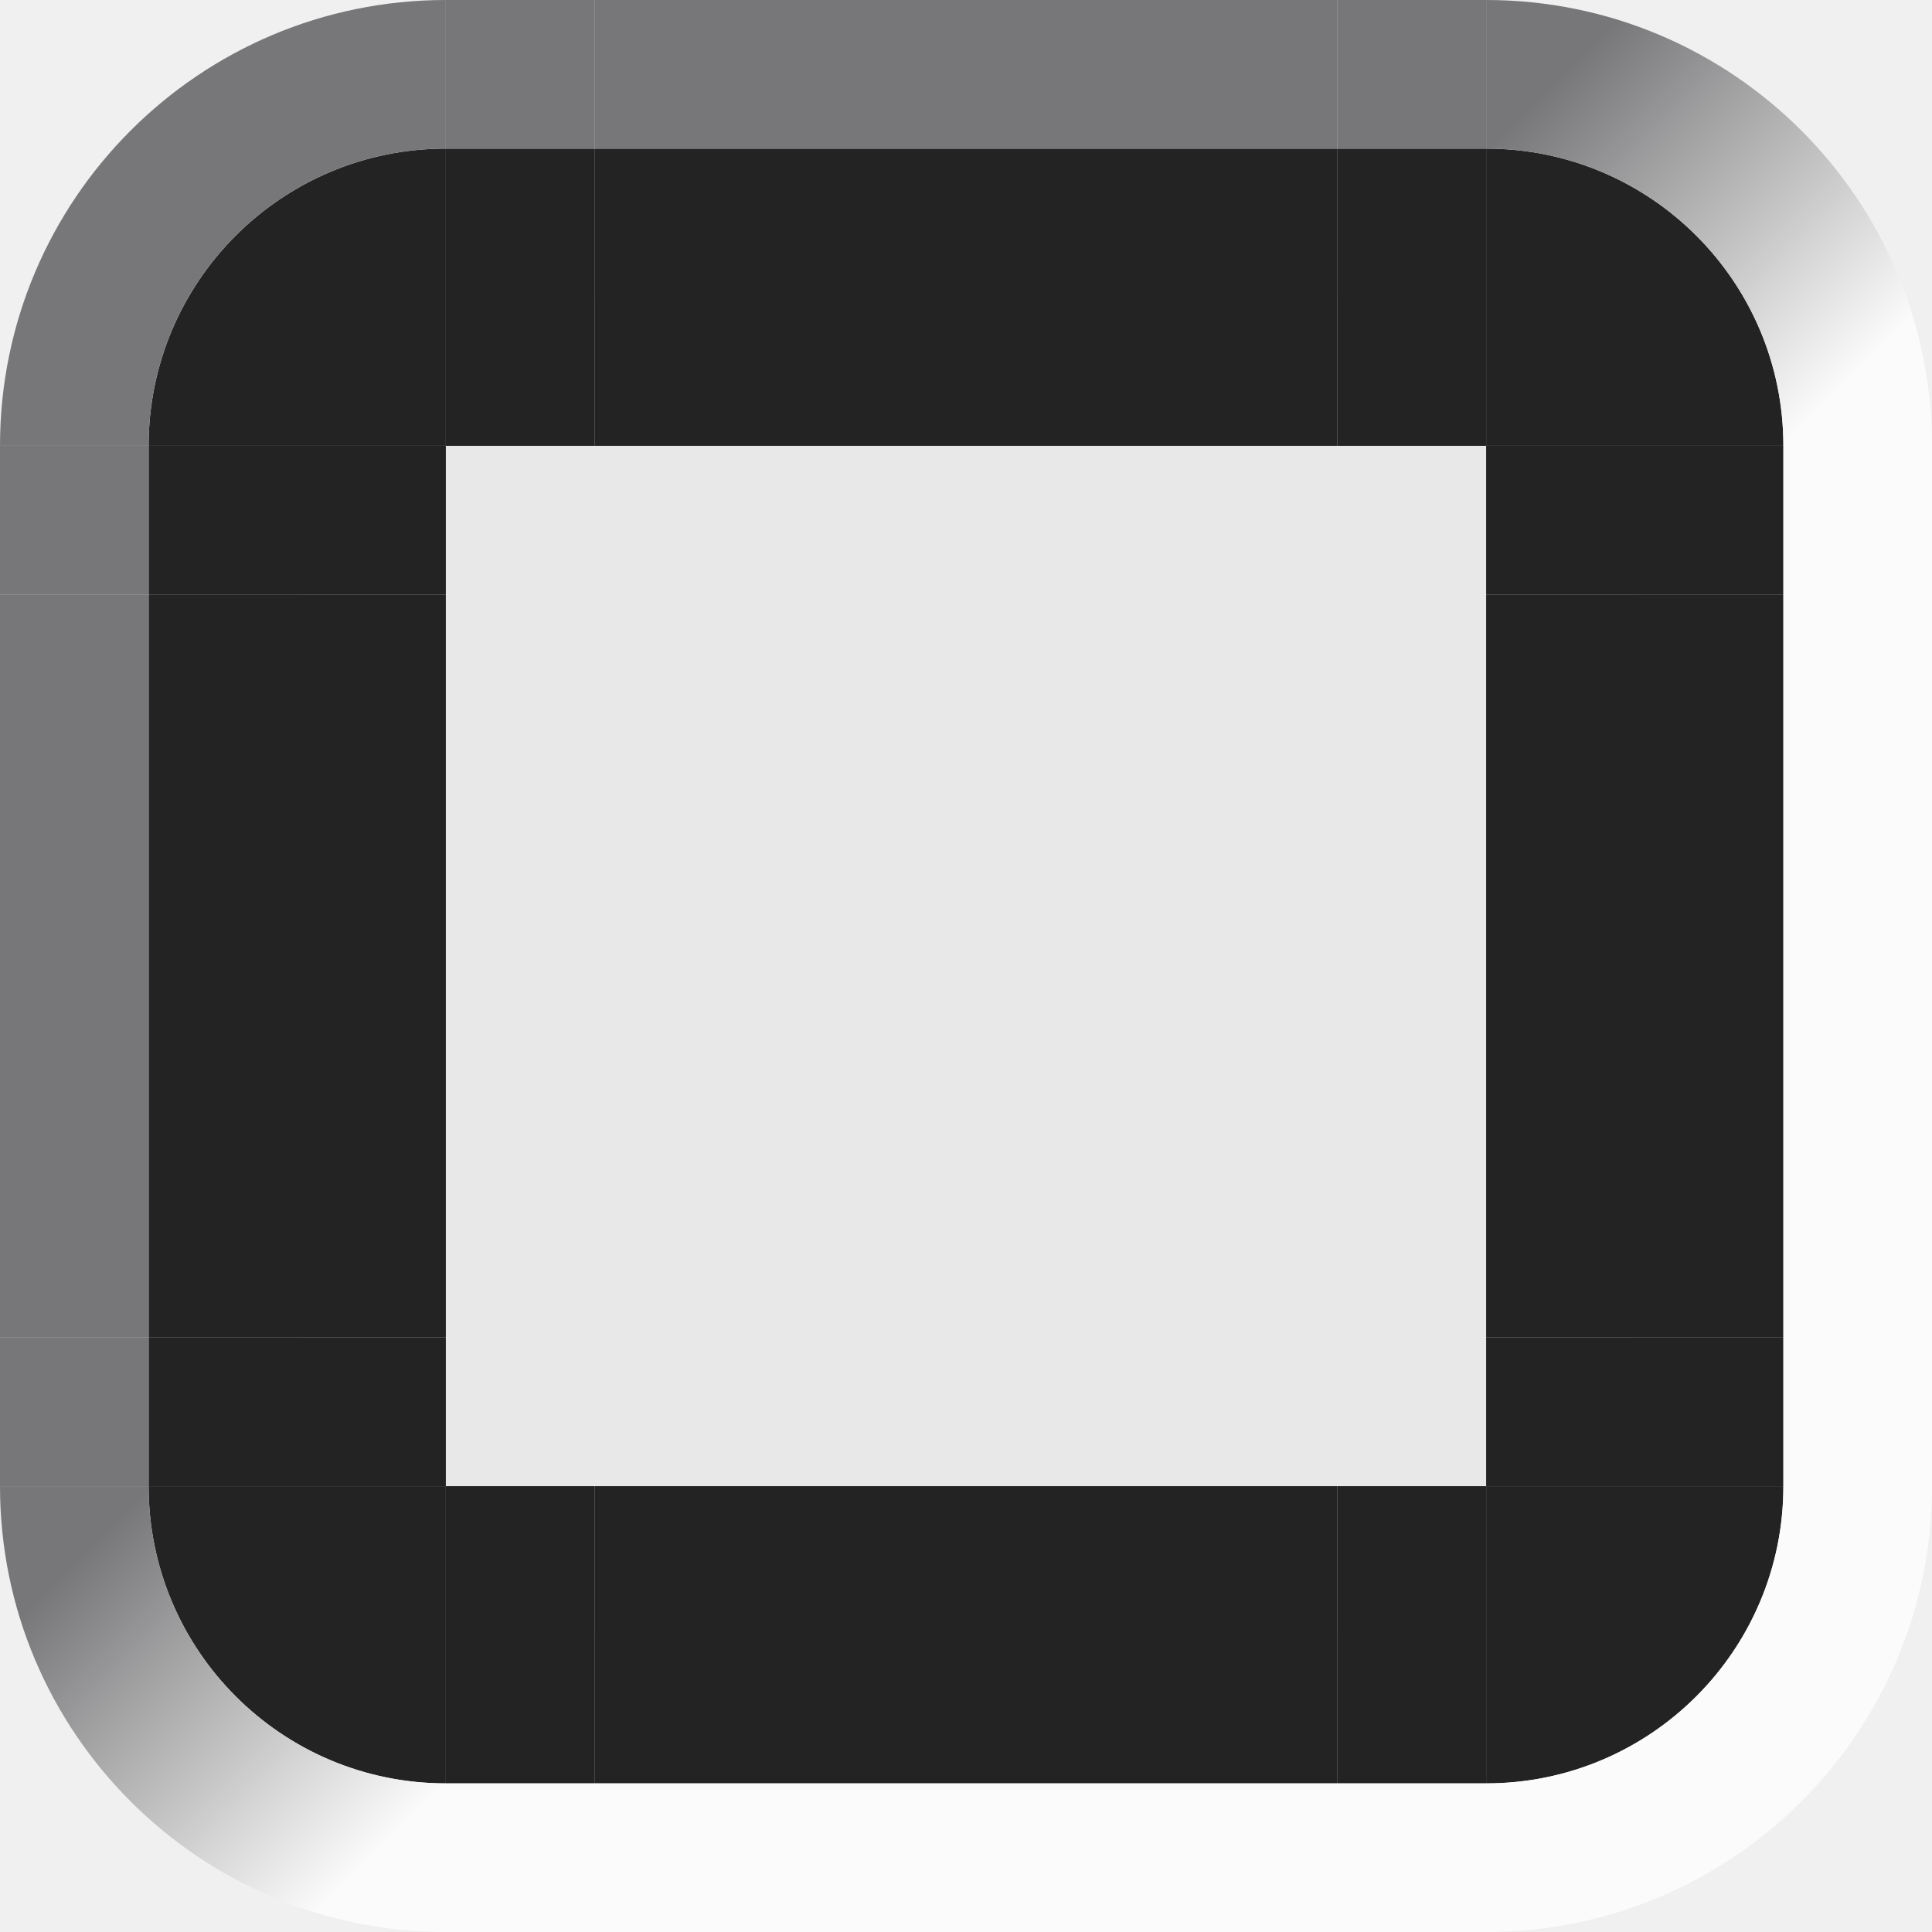
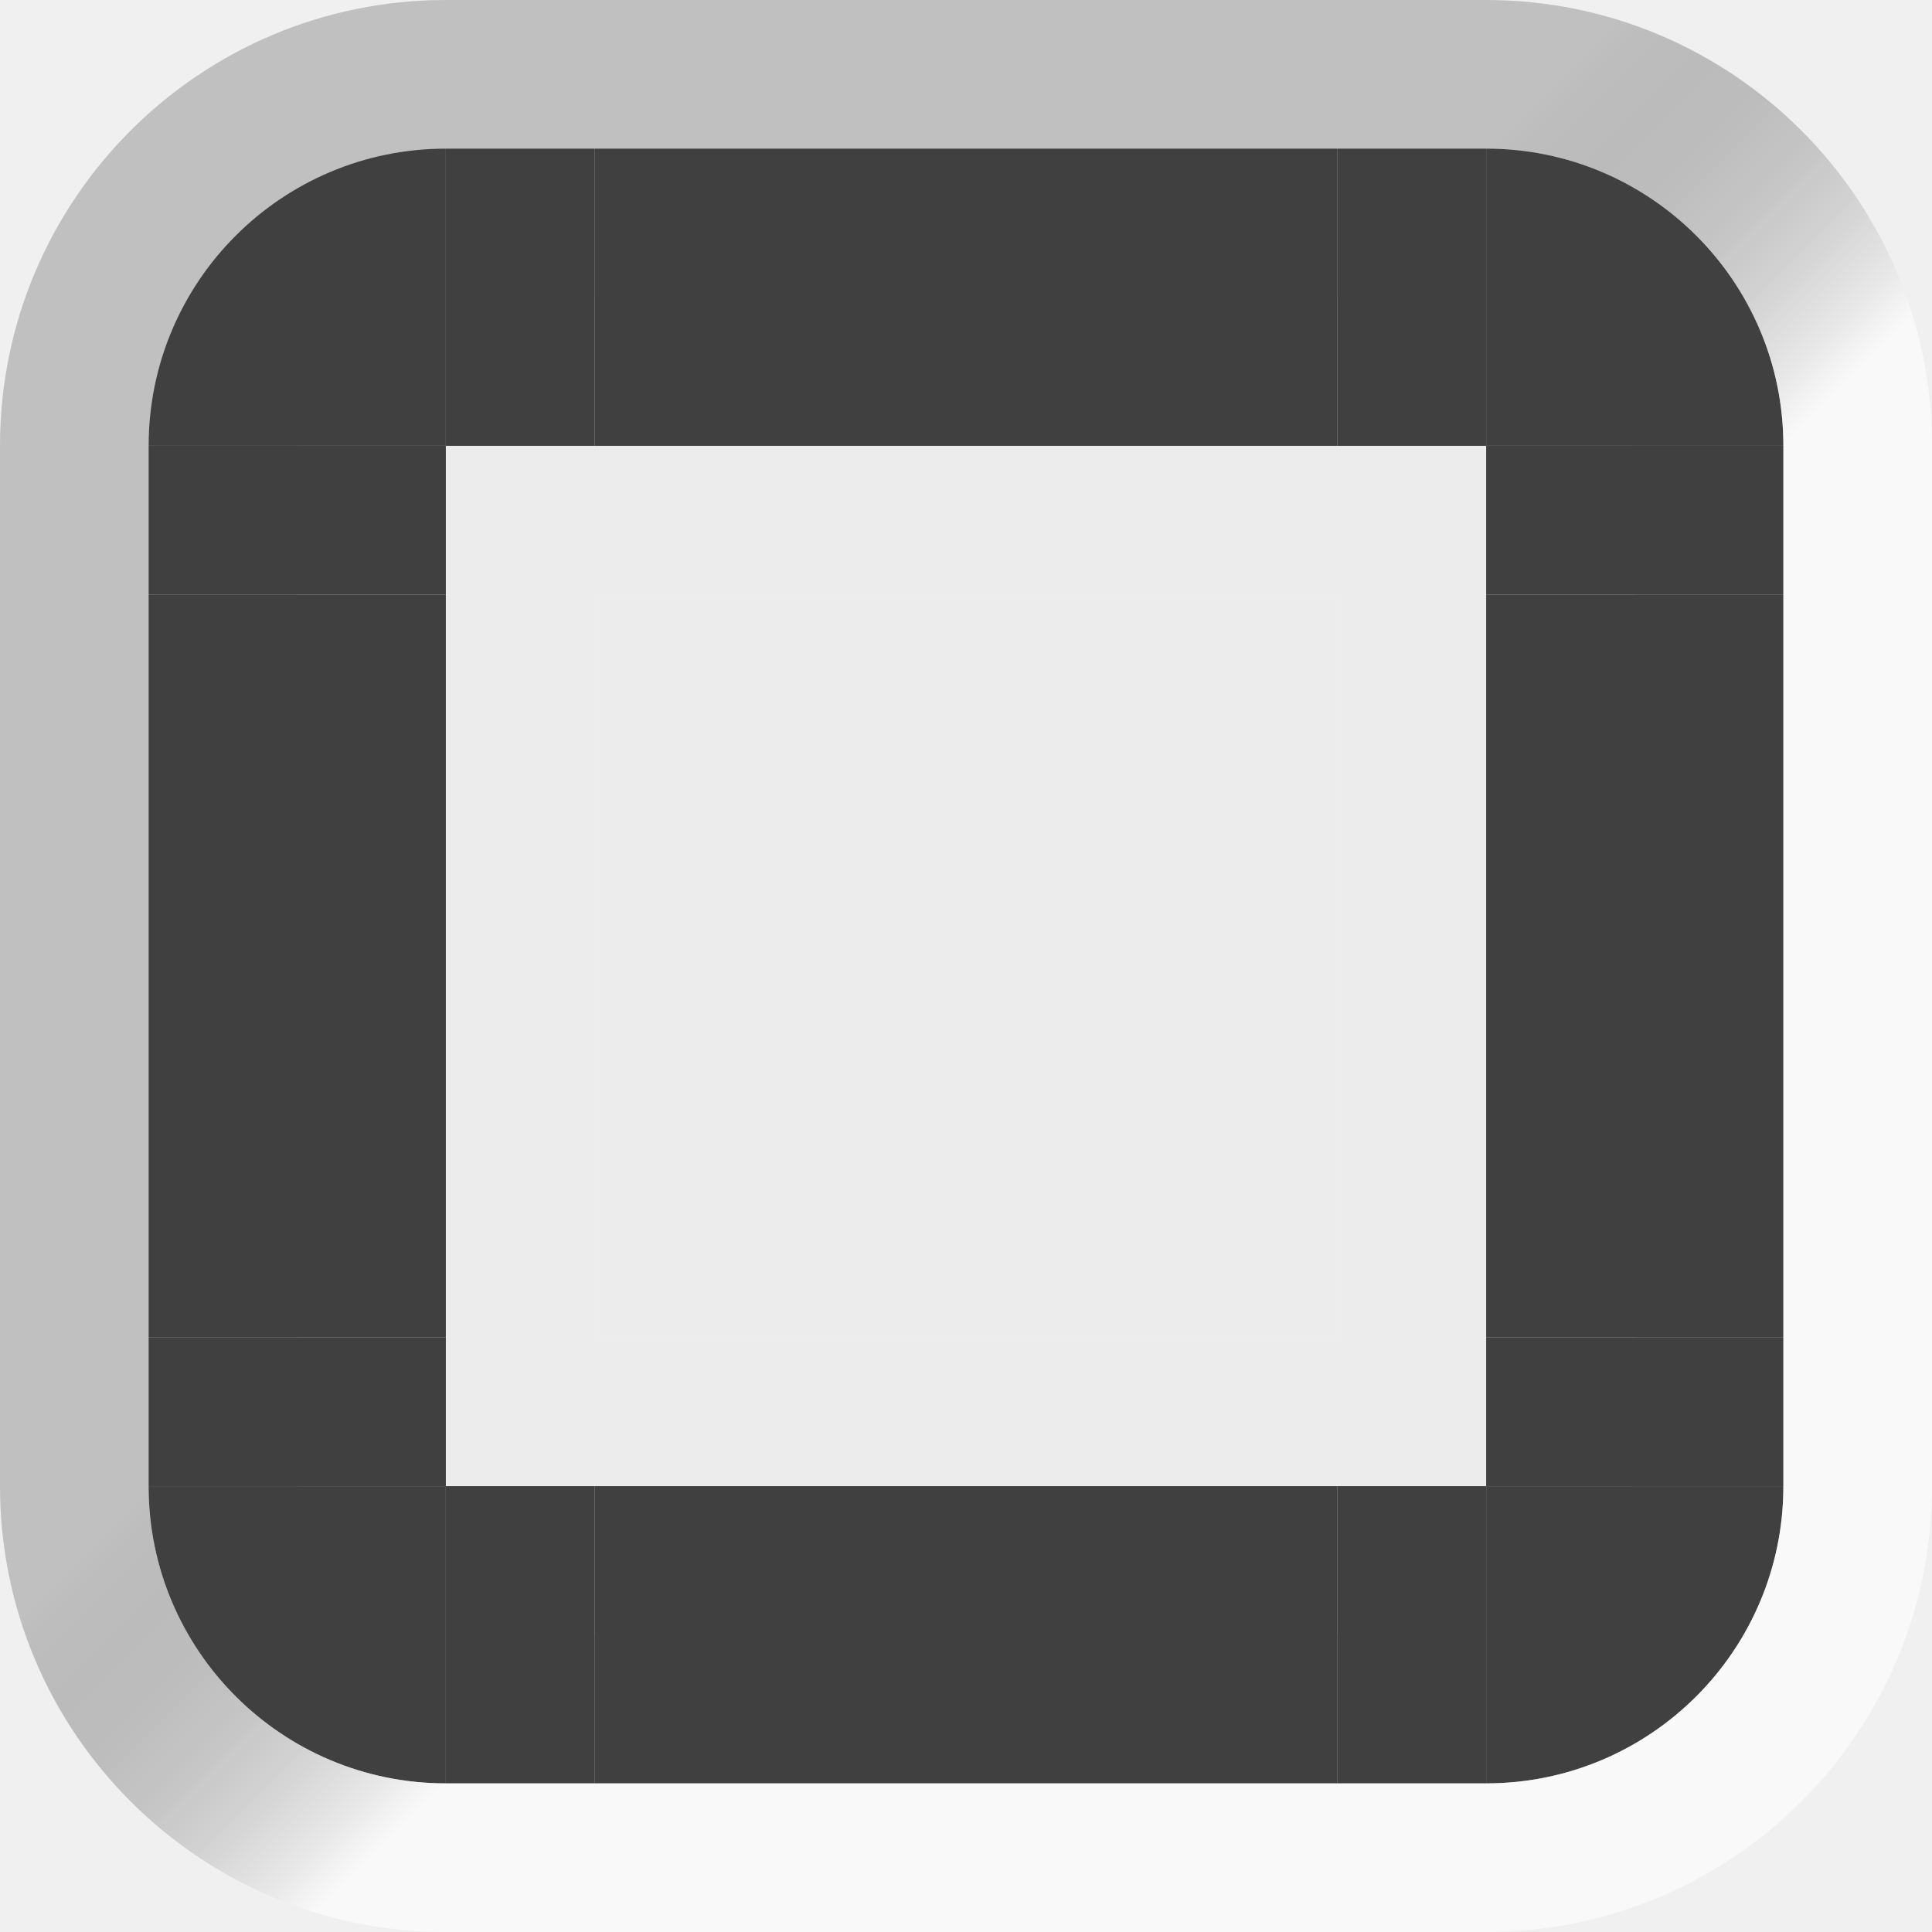
<svg xmlns="http://www.w3.org/2000/svg" xmlns:xlink="http://www.w3.org/1999/xlink" width="13" version="1.0" height="13" id="svg1406">
  <defs id="defs312">
    <linearGradient xlink:href="#linearGradient4889" id="linearGradient7082" gradientUnits="userSpaceOnUse" x1="2" y1="49" x2="0" y2="47" />
    <linearGradient id="linearGradient4889">
-       <stop style="stop-color:#fbfbfb;stop-opacity:1;" offset="0" id="stop4885" />
-       <stop style="stop-color:#777779;stop-opacity:1" offset="1" id="stop4887" />
+       <stop style="stop-color:#ffffff;stop-opacity:0.6;" offset="0" id="stop4885" />
+       <stop style="stop-color:#000000;stop-opacity:0.2" offset="1" id="stop4887" />
    </linearGradient>
    <linearGradient xlink:href="#linearGradient4889" id="linearGradient7080" gradientUnits="userSpaceOnUse" x1="19" y1="32" x2="17" y2="30" />
  </defs>
-   <rect y="4" x="4" height="5" width="5" id="lineedit-normal" style="opacity:1;vector-effect:none;fill:#e8e8e8;fill-opacity:1;stroke:none;stroke-width:0.222;stroke-linecap:square;stroke-linejoin:miter;stroke-miterlimit:8.3;stroke-dasharray:none;stroke-dashoffset:0;stroke-opacity:1;marker:none" />
+   <rect y="4" x="4" height="5" width="5" id="lineedit-normal" style="opacity:1;vector-effect:none;fill:#ececec;fill-opacity:1;stroke:none;stroke-width:0.222;stroke-linecap:square;stroke-linejoin:miter;stroke-miterlimit:8.3;stroke-dasharray:none;stroke-dashoffset:0;stroke-opacity:1;marker:none" />
  <g transform="translate(1,-29)" id="lineedit-normal-topleft">
-     <rect style="opacity:1;vector-effect:none;fill:#e8e8e8;fill-opacity:1;stroke:none;stroke-width:0.157;stroke-linecap:square;stroke-linejoin:miter;stroke-miterlimit:8.3;stroke-dasharray:none;stroke-dashoffset:0;stroke-opacity:1;marker:none" id="rect4780-3-5-8-7-75-5-4" width="1" height="1" x="2" y="31" />
-     <rect style="opacity:1;vector-effect:none;fill:#e8e8e8;fill-opacity:1;stroke:none;stroke-width:0.222;stroke-linecap:square;stroke-linejoin:miter;stroke-miterlimit:8.3;stroke-dasharray:none;stroke-dashoffset:0;stroke-opacity:1;marker:none" id="rect4780-3-5-8-7-75-9" width="2" height="1" x="1" y="32" />
-     <rect style="opacity:1;vector-effect:none;fill:#232323;fill-opacity:1;stroke:none;stroke-width:0.35;stroke-linecap:square;stroke-linejoin:miter;stroke-miterlimit:8.3;stroke-dasharray:none;stroke-dashoffset:0;stroke-opacity:1;marker:none" id="rect4817-61-5-1-6-35-5" width="1" height="2" x="2" y="30" />
-     <rect style="opacity:1;vector-effect:none;fill:#232323;fill-opacity:1;stroke:none;stroke-width:0.35;stroke-linecap:square;stroke-linejoin:miter;stroke-miterlimit:8.3;stroke-dasharray:none;stroke-dashoffset:0;stroke-opacity:1;marker:none" id="rect4834-03-7-29-4-62-0" width="2" height="1" x="0" y="32" />
-     <rect style="opacity:1;vector-effect:none;fill:#777779;fill-opacity:1;stroke:none;stroke-width:0.35;stroke-linecap:square;stroke-linejoin:miter;stroke-miterlimit:8.3;stroke-dasharray:none;stroke-dashoffset:0;stroke-opacity:1;marker:none" id="rect4851-1-1-93-5-3-3-9-4" width="1" height="1" x="2" y="29" />
-     <rect style="opacity:1;vector-effect:none;fill:#777779;fill-opacity:1;stroke:none;stroke-width:0.35;stroke-linecap:square;stroke-linejoin:miter;stroke-miterlimit:8.3;stroke-dasharray:none;stroke-dashoffset:0;stroke-opacity:1;marker:none" id="rect4868-2-0-0-4-9-0-1-8" width="1" height="1" x="-1" y="32" />
-     <path style="opacity:1;vector-effect:none;fill:#e8e8e8;fill-opacity:1;stroke:none;stroke-width:0.783;stroke-linecap:square;stroke-linejoin:miter;stroke-miterlimit:8.3;stroke-dasharray:none;stroke-dashoffset:0;stroke-opacity:1;marker:none" d="m 2,31 a 1,1 0 0 0 -1,1 h 1 z" id="path6929-7-1" />
-     <path style="opacity:1;vector-effect:none;fill:#232323;fill-opacity:1;stroke:none;stroke-width:0.495;stroke-linecap:square;stroke-linejoin:miter;stroke-miterlimit:8.3;stroke-dasharray:none;stroke-dashoffset:0;stroke-opacity:1;marker:none" d="m 2,30 a 2,2 0 0 0 -2,2 h 2 z" id="path6609-4-7" />
-     <path style="opacity:1;vector-effect:none;fill:#777779;fill-opacity:1;stroke:none;stroke-width:0.783;stroke-linecap:square;stroke-linejoin:miter;stroke-miterlimit:8.3;stroke-dasharray:none;stroke-dashoffset:0;stroke-opacity:1;marker:none" d="m 2,29 a 3,3 0 0 0 -3,3 h 1 a 2,2 0 0 1 2,-2 z" id="path6749-43-2" />
+     <rect style="opacity:1;vector-effect:none;fill:#ececec;fill-opacity:1;stroke:none;stroke-width:0.157;stroke-linecap:square;stroke-linejoin:miter;stroke-miterlimit:8.3;stroke-dasharray:none;stroke-dashoffset:0;stroke-opacity:1;marker:none" id="rect4780-3-5-8-7-75-5-4" width="1" height="1" x="2" y="31" />
+     <rect style="opacity:1;vector-effect:none;fill:#ececec;fill-opacity:1;stroke:none;stroke-width:0.222;stroke-linecap:square;stroke-linejoin:miter;stroke-miterlimit:8.3;stroke-dasharray:none;stroke-dashoffset:0;stroke-opacity:1;marker:none" id="rect4780-3-5-8-7-75-9" width="2" height="1" x="1" y="32" />
+     <rect style="opacity:1;vector-effect:none;fill:#404040;fill-opacity:1;stroke:none;stroke-width:0.35;stroke-linecap:square;stroke-linejoin:miter;stroke-miterlimit:8.3;stroke-dasharray:none;stroke-dashoffset:0;stroke-opacity:1;marker:none" id="rect4817-61-5-1-6-35-5" width="1" height="2" x="2" y="30" />
+     <rect style="opacity:1;vector-effect:none;fill:#404040;fill-opacity:1;stroke:none;stroke-width:0.35;stroke-linecap:square;stroke-linejoin:miter;stroke-miterlimit:8.3;stroke-dasharray:none;stroke-dashoffset:0;stroke-opacity:1;marker:none" id="rect4834-03-7-29-4-62-0" width="2" height="1" x="0" y="32" />
+     <rect style="opacity:1;vector-effect:none;fill:#000000;fill-opacity:0.2;stroke:none;stroke-width:0.35;stroke-linecap:square;stroke-linejoin:miter;stroke-miterlimit:8.3;stroke-dasharray:none;stroke-dashoffset:0;stroke-opacity:1;marker:none" id="rect4851-1-1-93-5-3-3-9-4" width="1" height="1" x="2" y="29" />
+     <rect style="opacity:1;vector-effect:none;fill:#000000;fill-opacity:0.2;stroke:none;stroke-width:0.35;stroke-linecap:square;stroke-linejoin:miter;stroke-miterlimit:8.3;stroke-dasharray:none;stroke-dashoffset:0;stroke-opacity:1;marker:none" id="rect4868-2-0-0-4-9-0-1-8" width="1" height="1" x="-1" y="32" />
+     <path style="opacity:1;vector-effect:none;fill:#ececec;fill-opacity:1;stroke:none;stroke-width:0.783;stroke-linecap:square;stroke-linejoin:miter;stroke-miterlimit:8.3;stroke-dasharray:none;stroke-dashoffset:0;stroke-opacity:1;marker:none" d="m 2,31 a 1,1 0 0 0 -1,1 h 1 z" id="path6929-7-1" />
+     <path style="opacity:1;vector-effect:none;fill:#404040;fill-opacity:1;stroke:none;stroke-width:0.495;stroke-linecap:square;stroke-linejoin:miter;stroke-miterlimit:8.3;stroke-dasharray:none;stroke-dashoffset:0;stroke-opacity:1;marker:none" d="m 2,30 a 2,2 0 0 0 -2,2 h 2 z" id="path6609-4-7" />
+     <path style="opacity:1;vector-effect:none;fill:#000000;fill-opacity:0.2;stroke:none;stroke-width:0.783;stroke-linecap:square;stroke-linejoin:miter;stroke-miterlimit:8.3;stroke-dasharray:none;stroke-dashoffset:0;stroke-opacity:1;marker:none" d="m 2,29 a 3,3 0 0 0 -3,3 h 1 a 2,2 0 0 1 2,-2 z" id="path6749-43-2" />
  </g>
  <g transform="translate(-7,-29)" id="lineedit-normal-topright">
-     <rect style="opacity:1;vector-effect:none;fill:#e8e8e8;fill-opacity:1;stroke:none;stroke-width:0.222;stroke-linecap:square;stroke-linejoin:miter;stroke-miterlimit:8.3;stroke-dasharray:none;stroke-dashoffset:0;stroke-opacity:1;marker:none" id="rect4780-3-54-5-9-09-2-2" width="1" height="1" x="16" y="31" />
-     <rect style="opacity:1;vector-effect:none;fill:#e8e8e8;fill-opacity:1;stroke:none;stroke-width:0.222;stroke-linecap:square;stroke-linejoin:miter;stroke-miterlimit:8.3;stroke-dasharray:none;stroke-dashoffset:0;stroke-opacity:1;marker:none" id="rect4780-3-54-5-9-09-26" width="2" height="1" x="16" y="32" />
-     <rect style="opacity:1;vector-effect:none;fill:#232323;fill-opacity:1;stroke:none;stroke-width:0.35;stroke-linecap:square;stroke-linejoin:miter;stroke-miterlimit:8.3;stroke-dasharray:none;stroke-dashoffset:0;stroke-opacity:1;marker:none" id="rect4817-61-6-09-2-3-1" width="1" height="2" x="16" y="30" />
-     <rect style="opacity:1;vector-effect:none;fill:#232323;fill-opacity:1;stroke:none;stroke-width:0.35;stroke-linecap:square;stroke-linejoin:miter;stroke-miterlimit:8.3;stroke-dasharray:none;stroke-dashoffset:0;stroke-opacity:1;marker:none" id="rect4834-03-4-6-5-60-0" width="2" height="1" x="17" y="32" />
-     <rect style="opacity:1;vector-effect:none;fill:#777779;fill-opacity:1;stroke:none;stroke-width:0.35;stroke-linecap:square;stroke-linejoin:miter;stroke-miterlimit:8.3;stroke-dasharray:none;stroke-dashoffset:0;stroke-opacity:1;marker:none" id="rect4851-1-1-93-4-3-4-6-6" width="1" height="1" x="16" y="29" />
-     <rect style="opacity:1;vector-effect:none;fill:#fbfbfb;fill-opacity:1;stroke:none;stroke-width:0.35;stroke-linecap:square;stroke-linejoin:miter;stroke-miterlimit:8.3;stroke-dasharray:none;stroke-dashoffset:0;stroke-opacity:1;marker:none" id="rect4868-27-1-0-8-0-2-1" width="1" height="1" x="19" y="32" />
-     <path style="opacity:1;vector-effect:none;fill:#e8e8e8;fill-opacity:1;stroke:none;stroke-width:0.222;stroke-linecap:square;stroke-linejoin:miter;stroke-miterlimit:8.3;stroke-dasharray:none;stroke-dashoffset:0;stroke-opacity:1;marker:none" d="m 17,31 v 1 h 1 a 1,1 0 0 0 -1,-1 z" id="path6929-4-6-4" />
-     <path style="opacity:1;vector-effect:none;fill:#232323;fill-opacity:1;stroke:none;stroke-width:0.495;stroke-linecap:square;stroke-linejoin:miter;stroke-miterlimit:8.3;stroke-dasharray:none;stroke-dashoffset:0;stroke-opacity:1;marker:none" d="m 17,30 v 2 h 2 a 2,2 0 0 0 -2,-2 z" id="path6609-6-8-9" />
+     <rect style="opacity:1;vector-effect:none;fill:#ececec;fill-opacity:1;stroke:none;stroke-width:0.222;stroke-linecap:square;stroke-linejoin:miter;stroke-miterlimit:8.3;stroke-dasharray:none;stroke-dashoffset:0;stroke-opacity:1;marker:none" id="rect4780-3-54-5-9-09-2-2" width="1" height="1" x="16" y="31" />
+     <rect style="opacity:1;vector-effect:none;fill:#ececec;fill-opacity:1;stroke:none;stroke-width:0.222;stroke-linecap:square;stroke-linejoin:miter;stroke-miterlimit:8.3;stroke-dasharray:none;stroke-dashoffset:0;stroke-opacity:1;marker:none" id="rect4780-3-54-5-9-09-26" width="2" height="1" x="16" y="32" />
+     <rect style="opacity:1;vector-effect:none;fill:#404040;fill-opacity:1;stroke:none;stroke-width:0.35;stroke-linecap:square;stroke-linejoin:miter;stroke-miterlimit:8.3;stroke-dasharray:none;stroke-dashoffset:0;stroke-opacity:1;marker:none" id="rect4817-61-6-09-2-3-1" width="1" height="2" x="16" y="30" />
+     <rect style="opacity:1;vector-effect:none;fill:#404040;fill-opacity:1;stroke:none;stroke-width:0.35;stroke-linecap:square;stroke-linejoin:miter;stroke-miterlimit:8.3;stroke-dasharray:none;stroke-dashoffset:0;stroke-opacity:1;marker:none" id="rect4834-03-4-6-5-60-0" width="2" height="1" x="17" y="32" />
+     <rect style="opacity:1;vector-effect:none;fill:#000000;fill-opacity:0.2;stroke:none;stroke-width:0.35;stroke-linecap:square;stroke-linejoin:miter;stroke-miterlimit:8.3;stroke-dasharray:none;stroke-dashoffset:0;stroke-opacity:1;marker:none" id="rect4851-1-1-93-4-3-4-6-6" width="1" height="1" x="16" y="29" />
+     <rect style="opacity:1;vector-effect:none;fill:#ffffff;fill-opacity:0.6;stroke:none;stroke-width:0.35;stroke-linecap:square;stroke-linejoin:miter;stroke-miterlimit:8.3;stroke-dasharray:none;stroke-dashoffset:0;stroke-opacity:1;marker:none" id="rect4868-27-1-0-8-0-2-1" width="1" height="1" x="19" y="32" />
+     <path style="opacity:1;vector-effect:none;fill:#ececec;fill-opacity:1;stroke:none;stroke-width:0.222;stroke-linecap:square;stroke-linejoin:miter;stroke-miterlimit:8.3;stroke-dasharray:none;stroke-dashoffset:0;stroke-opacity:1;marker:none" d="m 17,31 v 1 h 1 a 1,1 0 0 0 -1,-1 z" id="path6929-4-6-4" />
+     <path style="opacity:1;vector-effect:none;fill:#404040;fill-opacity:1;stroke:none;stroke-width:0.495;stroke-linecap:square;stroke-linejoin:miter;stroke-miterlimit:8.3;stroke-dasharray:none;stroke-dashoffset:0;stroke-opacity:1;marker:none" d="m 17,30 v 2 h 2 a 2,2 0 0 0 -2,-2 z" id="path6609-6-8-9" />
    <path style="opacity:1;vector-effect:none;fill:url(#linearGradient7080);fill-opacity:1;stroke:none;stroke-width:0.495;stroke-linecap:square;stroke-linejoin:miter;stroke-miterlimit:8.3;stroke-dasharray:none;stroke-dashoffset:0;stroke-opacity:1;marker:none" d="m 17,29 v 1 a 2,2 0 0 1 2,2 h 1 a 3,3 0 0 0 -3,-3 z" id="path6749-5-8-0" />
  </g>
  <g transform="translate(1,-37)" id="lineedit-normal-bottomleft">
-     <rect style="opacity:1;vector-effect:none;fill:#e8e8e8;fill-opacity:1;stroke:none;stroke-width:0.222;stroke-linecap:square;stroke-linejoin:miter;stroke-miterlimit:8.3;stroke-dasharray:none;stroke-dashoffset:0;stroke-opacity:1;marker:none" id="rect4780-3-7-8-2-2-5-1" width="1" height="1" x="2" y="47" />
-     <rect style="opacity:1;vector-effect:none;fill:#e8e8e8;fill-opacity:1;stroke:none;stroke-width:0.222;stroke-linecap:square;stroke-linejoin:miter;stroke-miterlimit:8.3;stroke-dasharray:none;stroke-dashoffset:0;stroke-opacity:1;marker:none" id="rect4780-3-7-8-2-2-7" width="2" height="1" x="1" y="46" />
-     <rect style="opacity:1;vector-effect:none;fill:#232323;fill-opacity:1;stroke:none;stroke-width:0.35;stroke-linecap:square;stroke-linejoin:miter;stroke-miterlimit:8.3;stroke-dasharray:none;stroke-dashoffset:0;stroke-opacity:1;marker:none" id="rect4817-61-9-1-2-02-7" width="1" height="2" x="2" y="47" />
-     <rect style="opacity:1;vector-effect:none;fill:#232323;fill-opacity:1;stroke:none;stroke-width:0.35;stroke-linecap:square;stroke-linejoin:miter;stroke-miterlimit:8.3;stroke-dasharray:none;stroke-dashoffset:0;stroke-opacity:1;marker:none" id="rect4834-03-5-0-4-3-1" width="2" height="1" x="0" y="46" />
-     <rect style="opacity:1;vector-effect:none;fill:#fbfbfb;fill-opacity:1;stroke:none;stroke-width:0.35;stroke-linecap:square;stroke-linejoin:miter;stroke-miterlimit:8.3;stroke-dasharray:none;stroke-dashoffset:0;stroke-opacity:1;marker:none" id="rect4851-9-8-7-3-7-75-1" width="1" height="1" x="2" y="49" />
-     <rect style="opacity:1;vector-effect:none;fill:#777779;fill-opacity:1;stroke:none;stroke-width:0.35;stroke-linecap:square;stroke-linejoin:miter;stroke-miterlimit:8.3;stroke-dasharray:none;stroke-dashoffset:0;stroke-opacity:1;marker:none" id="rect4868-2-0-0-3-0-7-92-5" width="1" height="1" x="-1" y="46" />
-     <path style="opacity:1;vector-effect:none;fill:#e8e8e8;fill-opacity:1;stroke:none;stroke-width:0.222;stroke-linecap:square;stroke-linejoin:miter;stroke-miterlimit:8.3;stroke-dasharray:none;stroke-dashoffset:0;stroke-opacity:1;marker:none" d="m 1,47 a 1,1 0 0 0 1,1 v -1 z" id="path6929-5-4-7" />
-     <path style="opacity:1;vector-effect:none;fill:#232323;fill-opacity:1;stroke:none;stroke-width:0.495;stroke-linecap:square;stroke-linejoin:miter;stroke-miterlimit:8.3;stroke-dasharray:none;stroke-dashoffset:0;stroke-opacity:1;marker:none" d="m 0,47 a 2,2 0 0 0 2,2 v -2 z" id="path6609-3-9-6" />
+     <rect style="opacity:1;vector-effect:none;fill:#ececec;fill-opacity:1;stroke:none;stroke-width:0.222;stroke-linecap:square;stroke-linejoin:miter;stroke-miterlimit:8.3;stroke-dasharray:none;stroke-dashoffset:0;stroke-opacity:1;marker:none" id="rect4780-3-7-8-2-2-5-1" width="1" height="1" x="2" y="47" />
+     <rect style="opacity:1;vector-effect:none;fill:#ececec;fill-opacity:1;stroke:none;stroke-width:0.222;stroke-linecap:square;stroke-linejoin:miter;stroke-miterlimit:8.3;stroke-dasharray:none;stroke-dashoffset:0;stroke-opacity:1;marker:none" id="rect4780-3-7-8-2-2-7" width="2" height="1" x="1" y="46" />
+     <rect style="opacity:1;vector-effect:none;fill:#404040;fill-opacity:1;stroke:none;stroke-width:0.35;stroke-linecap:square;stroke-linejoin:miter;stroke-miterlimit:8.3;stroke-dasharray:none;stroke-dashoffset:0;stroke-opacity:1;marker:none" id="rect4817-61-9-1-2-02-7" width="1" height="2" x="2" y="47" />
+     <rect style="opacity:1;vector-effect:none;fill:#404040;fill-opacity:1;stroke:none;stroke-width:0.35;stroke-linecap:square;stroke-linejoin:miter;stroke-miterlimit:8.3;stroke-dasharray:none;stroke-dashoffset:0;stroke-opacity:1;marker:none" id="rect4834-03-5-0-4-3-1" width="2" height="1" x="0" y="46" />
+     <rect style="opacity:1;vector-effect:none;fill:#ffffff;fill-opacity:0.6;stroke:none;stroke-width:0.35;stroke-linecap:square;stroke-linejoin:miter;stroke-miterlimit:8.3;stroke-dasharray:none;stroke-dashoffset:0;stroke-opacity:1;marker:none" id="rect4851-9-8-7-3-7-75-1" width="1" height="1" x="2" y="49" />
+     <rect style="opacity:1;vector-effect:none;fill:#000000;fill-opacity:0.2;stroke:none;stroke-width:0.35;stroke-linecap:square;stroke-linejoin:miter;stroke-miterlimit:8.3;stroke-dasharray:none;stroke-dashoffset:0;stroke-opacity:1;marker:none" id="rect4868-2-0-0-3-0-7-92-5" width="1" height="1" x="-1" y="46" />
+     <path style="opacity:1;vector-effect:none;fill:#ececec;fill-opacity:1;stroke:none;stroke-width:0.222;stroke-linecap:square;stroke-linejoin:miter;stroke-miterlimit:8.3;stroke-dasharray:none;stroke-dashoffset:0;stroke-opacity:1;marker:none" d="m 1,47 a 1,1 0 0 0 1,1 v -1 z" id="path6929-5-4-7" />
+     <path style="opacity:1;vector-effect:none;fill:#404040;fill-opacity:1;stroke:none;stroke-width:0.495;stroke-linecap:square;stroke-linejoin:miter;stroke-miterlimit:8.3;stroke-dasharray:none;stroke-dashoffset:0;stroke-opacity:1;marker:none" d="m 0,47 a 2,2 0 0 0 2,2 v -2 z" id="path6609-3-9-6" />
    <path style="opacity:1;vector-effect:none;fill:url(#linearGradient7082);fill-opacity:1;stroke:none;stroke-width:0.495;stroke-linecap:square;stroke-linejoin:miter;stroke-miterlimit:8.3;stroke-dasharray:none;stroke-dashoffset:0;stroke-opacity:1;marker:none" d="m -1,47 a 3,3 0 0 0 3,3 V 49 A 2,2 0 0 1 0,47 Z" id="path6749-4-2-7" />
  </g>
  <g transform="translate(-7,-37)" id="lineedit-normal-bottomright">
-     <rect style="opacity:1;vector-effect:none;fill:#e8e8e8;fill-opacity:1;stroke:none;stroke-width:0.222;stroke-linecap:square;stroke-linejoin:miter;stroke-miterlimit:8.3;stroke-dasharray:none;stroke-dashoffset:0;stroke-opacity:1;marker:none" id="rect4780-3-6-7-8-12-4-6" width="1" height="1" x="16" y="47" />
-     <rect style="opacity:1;vector-effect:none;fill:#e8e8e8;fill-opacity:1;stroke:none;stroke-width:0.222;stroke-linecap:square;stroke-linejoin:miter;stroke-miterlimit:8.3;stroke-dasharray:none;stroke-dashoffset:0;stroke-opacity:1;marker:none" id="rect4780-3-6-7-8-12-5" width="2" height="1" x="16" y="46" />
-     <rect style="opacity:1;vector-effect:none;fill:#232323;fill-opacity:1;stroke:none;stroke-width:0.35;stroke-linecap:square;stroke-linejoin:miter;stroke-miterlimit:8.3;stroke-dasharray:none;stroke-dashoffset:0;stroke-opacity:1;marker:none" id="rect4817-61-3-5-9-93-6" width="1" height="2" x="16" y="47" />
-     <rect style="opacity:1;vector-effect:none;fill:#232323;fill-opacity:1;stroke:none;stroke-width:0.35;stroke-linecap:square;stroke-linejoin:miter;stroke-miterlimit:8.3;stroke-dasharray:none;stroke-dashoffset:0;stroke-opacity:1;marker:none" id="rect4834-03-2-96-3-19-3" width="2" height="1" x="17" y="46" />
-     <rect style="opacity:1;vector-effect:none;fill:#fbfbfb;fill-opacity:1;stroke:none;stroke-width:0.35;stroke-linecap:square;stroke-linejoin:miter;stroke-miterlimit:8.3;stroke-dasharray:none;stroke-dashoffset:0;stroke-opacity:1;marker:none" id="rect4851-9-8-4-21-6-4-9" width="1" height="1" x="16" y="49" />
-     <rect style="opacity:1;vector-effect:none;fill:#fbfbfb;fill-opacity:1;stroke:none;stroke-width:0.35;stroke-linecap:square;stroke-linejoin:miter;stroke-miterlimit:8.3;stroke-dasharray:none;stroke-dashoffset:0;stroke-opacity:1;marker:none" id="rect4868-27-1-7-7-8-7-4" width="1" height="1" x="19" y="46" />
-     <path style="opacity:1;vector-effect:none;fill:#e8e8e8;fill-opacity:1;stroke:none;stroke-width:0.222;stroke-linecap:square;stroke-linejoin:miter;stroke-miterlimit:8.3;stroke-dasharray:none;stroke-dashoffset:0;stroke-opacity:1;marker:none" d="m 17,47 v 1 a 1,1 0 0 0 1,-1 z" id="path6929-2-0-1" />
-     <path style="opacity:1;vector-effect:none;fill:#232323;fill-opacity:1;stroke:none;stroke-width:0.495;stroke-linecap:square;stroke-linejoin:miter;stroke-miterlimit:8.3;stroke-dasharray:none;stroke-dashoffset:0;stroke-opacity:1;marker:none" d="m 17,47 v 2 a 2,2 0 0 0 2,-2 z" id="path6609-2-6-2" />
-     <path style="opacity:1;vector-effect:none;fill:#fbfbfb;fill-opacity:1;stroke:none;stroke-width:0.783;stroke-linecap:square;stroke-linejoin:miter;stroke-miterlimit:8.3;stroke-dasharray:none;stroke-dashoffset:0;stroke-opacity:1;marker:none" d="m 19,47 a 2,2 0 0 1 -2,2 v 1 a 3,3 0 0 0 3,-3 z" id="path6749-7-8-9" />
+     <rect style="opacity:1;vector-effect:none;fill:#ececec;fill-opacity:1;stroke:none;stroke-width:0.222;stroke-linecap:square;stroke-linejoin:miter;stroke-miterlimit:8.3;stroke-dasharray:none;stroke-dashoffset:0;stroke-opacity:1;marker:none" id="rect4780-3-6-7-8-12-4-6" width="1" height="1" x="16" y="47" />
+     <rect style="opacity:1;vector-effect:none;fill:#ececec;fill-opacity:1;stroke:none;stroke-width:0.222;stroke-linecap:square;stroke-linejoin:miter;stroke-miterlimit:8.3;stroke-dasharray:none;stroke-dashoffset:0;stroke-opacity:1;marker:none" id="rect4780-3-6-7-8-12-5" width="2" height="1" x="16" y="46" />
+     <rect style="opacity:1;vector-effect:none;fill:#404040;fill-opacity:1;stroke:none;stroke-width:0.35;stroke-linecap:square;stroke-linejoin:miter;stroke-miterlimit:8.3;stroke-dasharray:none;stroke-dashoffset:0;stroke-opacity:1;marker:none" id="rect4817-61-3-5-9-93-6" width="1" height="2" x="16" y="47" />
+     <rect style="opacity:1;vector-effect:none;fill:#404040;fill-opacity:1;stroke:none;stroke-width:0.35;stroke-linecap:square;stroke-linejoin:miter;stroke-miterlimit:8.3;stroke-dasharray:none;stroke-dashoffset:0;stroke-opacity:1;marker:none" id="rect4834-03-2-96-3-19-3" width="2" height="1" x="17" y="46" />
+     <rect style="opacity:1;vector-effect:none;fill:#ffffff;fill-opacity:0.6;stroke:none;stroke-width:0.35;stroke-linecap:square;stroke-linejoin:miter;stroke-miterlimit:8.3;stroke-dasharray:none;stroke-dashoffset:0;stroke-opacity:1;marker:none" id="rect4851-9-8-4-21-6-4-9" width="1" height="1" x="16" y="49" />
+     <rect style="opacity:1;vector-effect:none;fill:#ffffff;fill-opacity:0.6;stroke:none;stroke-width:0.35;stroke-linecap:square;stroke-linejoin:miter;stroke-miterlimit:8.3;stroke-dasharray:none;stroke-dashoffset:0;stroke-opacity:1;marker:none" id="rect4868-27-1-7-7-8-7-4" width="1" height="1" x="19" y="46" />
+     <path style="opacity:1;vector-effect:none;fill:#ececec;fill-opacity:1;stroke:none;stroke-width:0.222;stroke-linecap:square;stroke-linejoin:miter;stroke-miterlimit:8.3;stroke-dasharray:none;stroke-dashoffset:0;stroke-opacity:1;marker:none" d="m 17,47 v 1 a 1,1 0 0 0 1,-1 z" id="path6929-2-0-1" />
+     <path style="opacity:1;vector-effect:none;fill:#404040;fill-opacity:1;stroke:none;stroke-width:0.495;stroke-linecap:square;stroke-linejoin:miter;stroke-miterlimit:8.3;stroke-dasharray:none;stroke-dashoffset:0;stroke-opacity:1;marker:none" d="m 17,47 v 2 a 2,2 0 0 0 2,-2 z" id="path6609-2-6-2" />
+     <path style="opacity:1;vector-effect:none;fill:#ffffff;fill-opacity:0.6;stroke:none;stroke-width:0.783;stroke-linecap:square;stroke-linejoin:miter;stroke-miterlimit:8.3;stroke-dasharray:none;stroke-dashoffset:0;stroke-opacity:1;marker:none" d="m 19,47 a 2,2 0 0 1 -2,2 v 1 a 3,3 0 0 0 3,-3 z" id="path6749-7-8-9" />
  </g>
  <g transform="translate(-3,-29)" id="lineedit-normal-top">
-     <rect style="opacity:1;vector-effect:none;fill:#e8e8e8;fill-opacity:1;stroke:none;stroke-width:0.222;stroke-linecap:square;stroke-linejoin:miter;stroke-miterlimit:8.3;stroke-dasharray:none;stroke-dashoffset:0;stroke-opacity:1;marker:none" id="rect4780-3-41-1-50-9" width="5" height="2" x="7" y="31" />
-     <rect style="opacity:1;vector-effect:none;fill:#232323;fill-opacity:1;stroke:none;stroke-width:0.783;stroke-linecap:square;stroke-linejoin:miter;stroke-miterlimit:8.3;stroke-dasharray:none;stroke-dashoffset:0;stroke-opacity:1;marker:none" id="rect4817-61-85-0-36-0" width="5" height="2" x="7" y="30" />
-     <rect style="opacity:1;vector-effect:none;fill:#777779;fill-opacity:1;stroke:none;stroke-width:0.783;stroke-linecap:square;stroke-linejoin:miter;stroke-miterlimit:8.3;stroke-dasharray:none;stroke-dashoffset:0;stroke-opacity:1;marker:none" id="rect4851-1-1-93-7-1-0-8" width="5" height="1" x="7" y="29" />
+     <rect style="opacity:1;vector-effect:none;fill:#ececec;fill-opacity:1;stroke:none;stroke-width:0.222;stroke-linecap:square;stroke-linejoin:miter;stroke-miterlimit:8.3;stroke-dasharray:none;stroke-dashoffset:0;stroke-opacity:1;marker:none" id="rect4780-3-41-1-50-9" width="5" height="2" x="7" y="31" />
+     <rect style="opacity:1;vector-effect:none;fill:#404040;fill-opacity:1;stroke:none;stroke-width:0.783;stroke-linecap:square;stroke-linejoin:miter;stroke-miterlimit:8.3;stroke-dasharray:none;stroke-dashoffset:0;stroke-opacity:1;marker:none" id="rect4817-61-85-0-36-0" width="5" height="2" x="7" y="30" />
+     <rect style="opacity:1;vector-effect:none;fill:#000000;fill-opacity:0.2;stroke:none;stroke-width:0.783;stroke-linecap:square;stroke-linejoin:miter;stroke-miterlimit:8.3;stroke-dasharray:none;stroke-dashoffset:0;stroke-opacity:1;marker:none" id="rect4851-1-1-93-7-1-0-8" width="5" height="1" x="7" y="29" />
  </g>
  <g transform="translate(-3,-37)" id="lineedit-normal-bottom">
-     <rect style="opacity:1;vector-effect:none;fill:#e8e8e8;fill-opacity:1;stroke:none;stroke-width:0.222;stroke-linecap:square;stroke-linejoin:miter;stroke-miterlimit:8.3;stroke-dasharray:none;stroke-dashoffset:0;stroke-opacity:1;marker:none" id="rect4780-7-9-3-0-32-0" width="5" height="2" x="7" y="46" />
-     <rect style="opacity:1;vector-effect:none;fill:#232323;fill-opacity:1;stroke:none;stroke-width:0.783;stroke-linecap:square;stroke-linejoin:miter;stroke-miterlimit:8.3;stroke-dasharray:none;stroke-dashoffset:0;stroke-opacity:1;marker:none" id="rect4817-3-4-8-8-0-9" width="5" height="2" x="7" y="47" />
-     <rect style="opacity:1;vector-effect:none;fill:#fbfbfb;fill-opacity:1;stroke:none;stroke-width:0.783;stroke-linecap:square;stroke-linejoin:miter;stroke-miterlimit:8.3;stroke-dasharray:none;stroke-dashoffset:0;stroke-opacity:1;marker:none" id="rect4851-9-8-1-0-1-3" width="5" height="1" x="7" y="49" />
+     <rect style="opacity:1;vector-effect:none;fill:#ececec;fill-opacity:1;stroke:none;stroke-width:0.222;stroke-linecap:square;stroke-linejoin:miter;stroke-miterlimit:8.3;stroke-dasharray:none;stroke-dashoffset:0;stroke-opacity:1;marker:none" id="rect4780-7-9-3-0-32-0" width="5" height="2" x="7" y="46" />
+     <rect style="opacity:1;vector-effect:none;fill:#404040;fill-opacity:1;stroke:none;stroke-width:0.783;stroke-linecap:square;stroke-linejoin:miter;stroke-miterlimit:8.3;stroke-dasharray:none;stroke-dashoffset:0;stroke-opacity:1;marker:none" id="rect4817-3-4-8-8-0-9" width="5" height="2" x="7" y="47" />
+     <rect style="opacity:1;vector-effect:none;fill:#ffffff;fill-opacity:0.6;stroke:none;stroke-width:0.783;stroke-linecap:square;stroke-linejoin:miter;stroke-miterlimit:8.3;stroke-dasharray:none;stroke-dashoffset:0;stroke-opacity:1;marker:none" id="rect4851-9-8-1-0-1-3" width="5" height="1" x="7" y="49" />
  </g>
  <g transform="translate(1,-33)" id="lineedit-normal-left">
-     <rect style="opacity:1;vector-effect:none;fill:#e8e8e8;fill-opacity:1;stroke:none;stroke-width:0.222;stroke-linecap:square;stroke-linejoin:miter;stroke-miterlimit:8.3;stroke-dasharray:none;stroke-dashoffset:0;stroke-opacity:1;marker:none" id="rect4780-2-5-96-4-5-5" width="2" height="5" x="1" y="37" />
-     <rect style="opacity:1;vector-effect:none;fill:#232323;fill-opacity:1;stroke:none;stroke-width:0.783;stroke-linecap:square;stroke-linejoin:miter;stroke-miterlimit:8.3;stroke-dasharray:none;stroke-dashoffset:0;stroke-opacity:1;marker:none" id="rect4834-03-43-6-47-6" width="2" height="5" x="0" y="37" />
-     <rect style="opacity:1;vector-effect:none;fill:#777779;fill-opacity:1;stroke:none;stroke-width:0.783;stroke-linecap:square;stroke-linejoin:miter;stroke-miterlimit:8.3;stroke-dasharray:none;stroke-dashoffset:0;stroke-opacity:1;marker:none" id="rect4868-2-0-0-38-5-5-1" width="1" height="5" x="-1" y="37" />
+     <rect style="opacity:1;vector-effect:none;fill:#ececec;fill-opacity:1;stroke:none;stroke-width:0.222;stroke-linecap:square;stroke-linejoin:miter;stroke-miterlimit:8.3;stroke-dasharray:none;stroke-dashoffset:0;stroke-opacity:1;marker:none" id="rect4780-2-5-96-4-5-5" width="2" height="5" x="1" y="37" />
+     <rect style="opacity:1;vector-effect:none;fill:#404040;fill-opacity:1;stroke:none;stroke-width:0.783;stroke-linecap:square;stroke-linejoin:miter;stroke-miterlimit:8.3;stroke-dasharray:none;stroke-dashoffset:0;stroke-opacity:1;marker:none" id="rect4834-03-43-6-47-6" width="2" height="5" x="0" y="37" />
+     <rect style="opacity:1;vector-effect:none;fill:#000000;fill-opacity:0.2;stroke:none;stroke-width:0.783;stroke-linecap:square;stroke-linejoin:miter;stroke-miterlimit:8.3;stroke-dasharray:none;stroke-dashoffset:0;stroke-opacity:1;marker:none" id="rect4868-2-0-0-38-5-5-1" width="1" height="5" x="-1" y="37" />
  </g>
  <g transform="translate(-7,-33)" id="lineedit-normal-right">
-     <rect style="opacity:1;vector-effect:none;fill:#e8e8e8;fill-opacity:1;stroke:none;stroke-width:0.222;stroke-linecap:square;stroke-linejoin:miter;stroke-miterlimit:8.3;stroke-dasharray:none;stroke-dashoffset:0;stroke-opacity:1;marker:none" id="rect4780-9-3-04-6-9-9" width="2" height="5" x="16" y="37" />
-     <rect style="opacity:1;vector-effect:none;fill:#232323;fill-opacity:1;stroke:none;stroke-width:0.783;stroke-linecap:square;stroke-linejoin:miter;stroke-miterlimit:8.3;stroke-dasharray:none;stroke-dashoffset:0;stroke-opacity:1;marker:none" id="rect4834-6-20-8-2-3-8" width="2" height="5" x="17" y="37" />
-     <rect style="opacity:1;vector-effect:none;fill:#fbfbfb;fill-opacity:1;stroke:none;stroke-width:0.783;stroke-linecap:square;stroke-linejoin:miter;stroke-miterlimit:8.3;stroke-dasharray:none;stroke-dashoffset:0;stroke-opacity:1;marker:none" id="rect4868-27-1-8-4-4-8" width="1" height="5" x="19" y="37" />
+     <rect style="opacity:1;vector-effect:none;fill:#ececec;fill-opacity:1;stroke:none;stroke-width:0.222;stroke-linecap:square;stroke-linejoin:miter;stroke-miterlimit:8.3;stroke-dasharray:none;stroke-dashoffset:0;stroke-opacity:1;marker:none" id="rect4780-9-3-04-6-9-9" width="2" height="5" x="16" y="37" />
+     <rect style="opacity:1;vector-effect:none;fill:#404040;fill-opacity:1;stroke:none;stroke-width:0.783;stroke-linecap:square;stroke-linejoin:miter;stroke-miterlimit:8.3;stroke-dasharray:none;stroke-dashoffset:0;stroke-opacity:1;marker:none" id="rect4834-6-20-8-2-3-8" width="2" height="5" x="17" y="37" />
+     <rect style="opacity:1;vector-effect:none;fill:#ffffff;fill-opacity:0.6;stroke:none;stroke-width:0.783;stroke-linecap:square;stroke-linejoin:miter;stroke-miterlimit:8.3;stroke-dasharray:none;stroke-dashoffset:0;stroke-opacity:1;marker:none" id="rect4868-27-1-8-4-4-8" width="1" height="5" x="19" y="37" />
  </g>
</svg>
